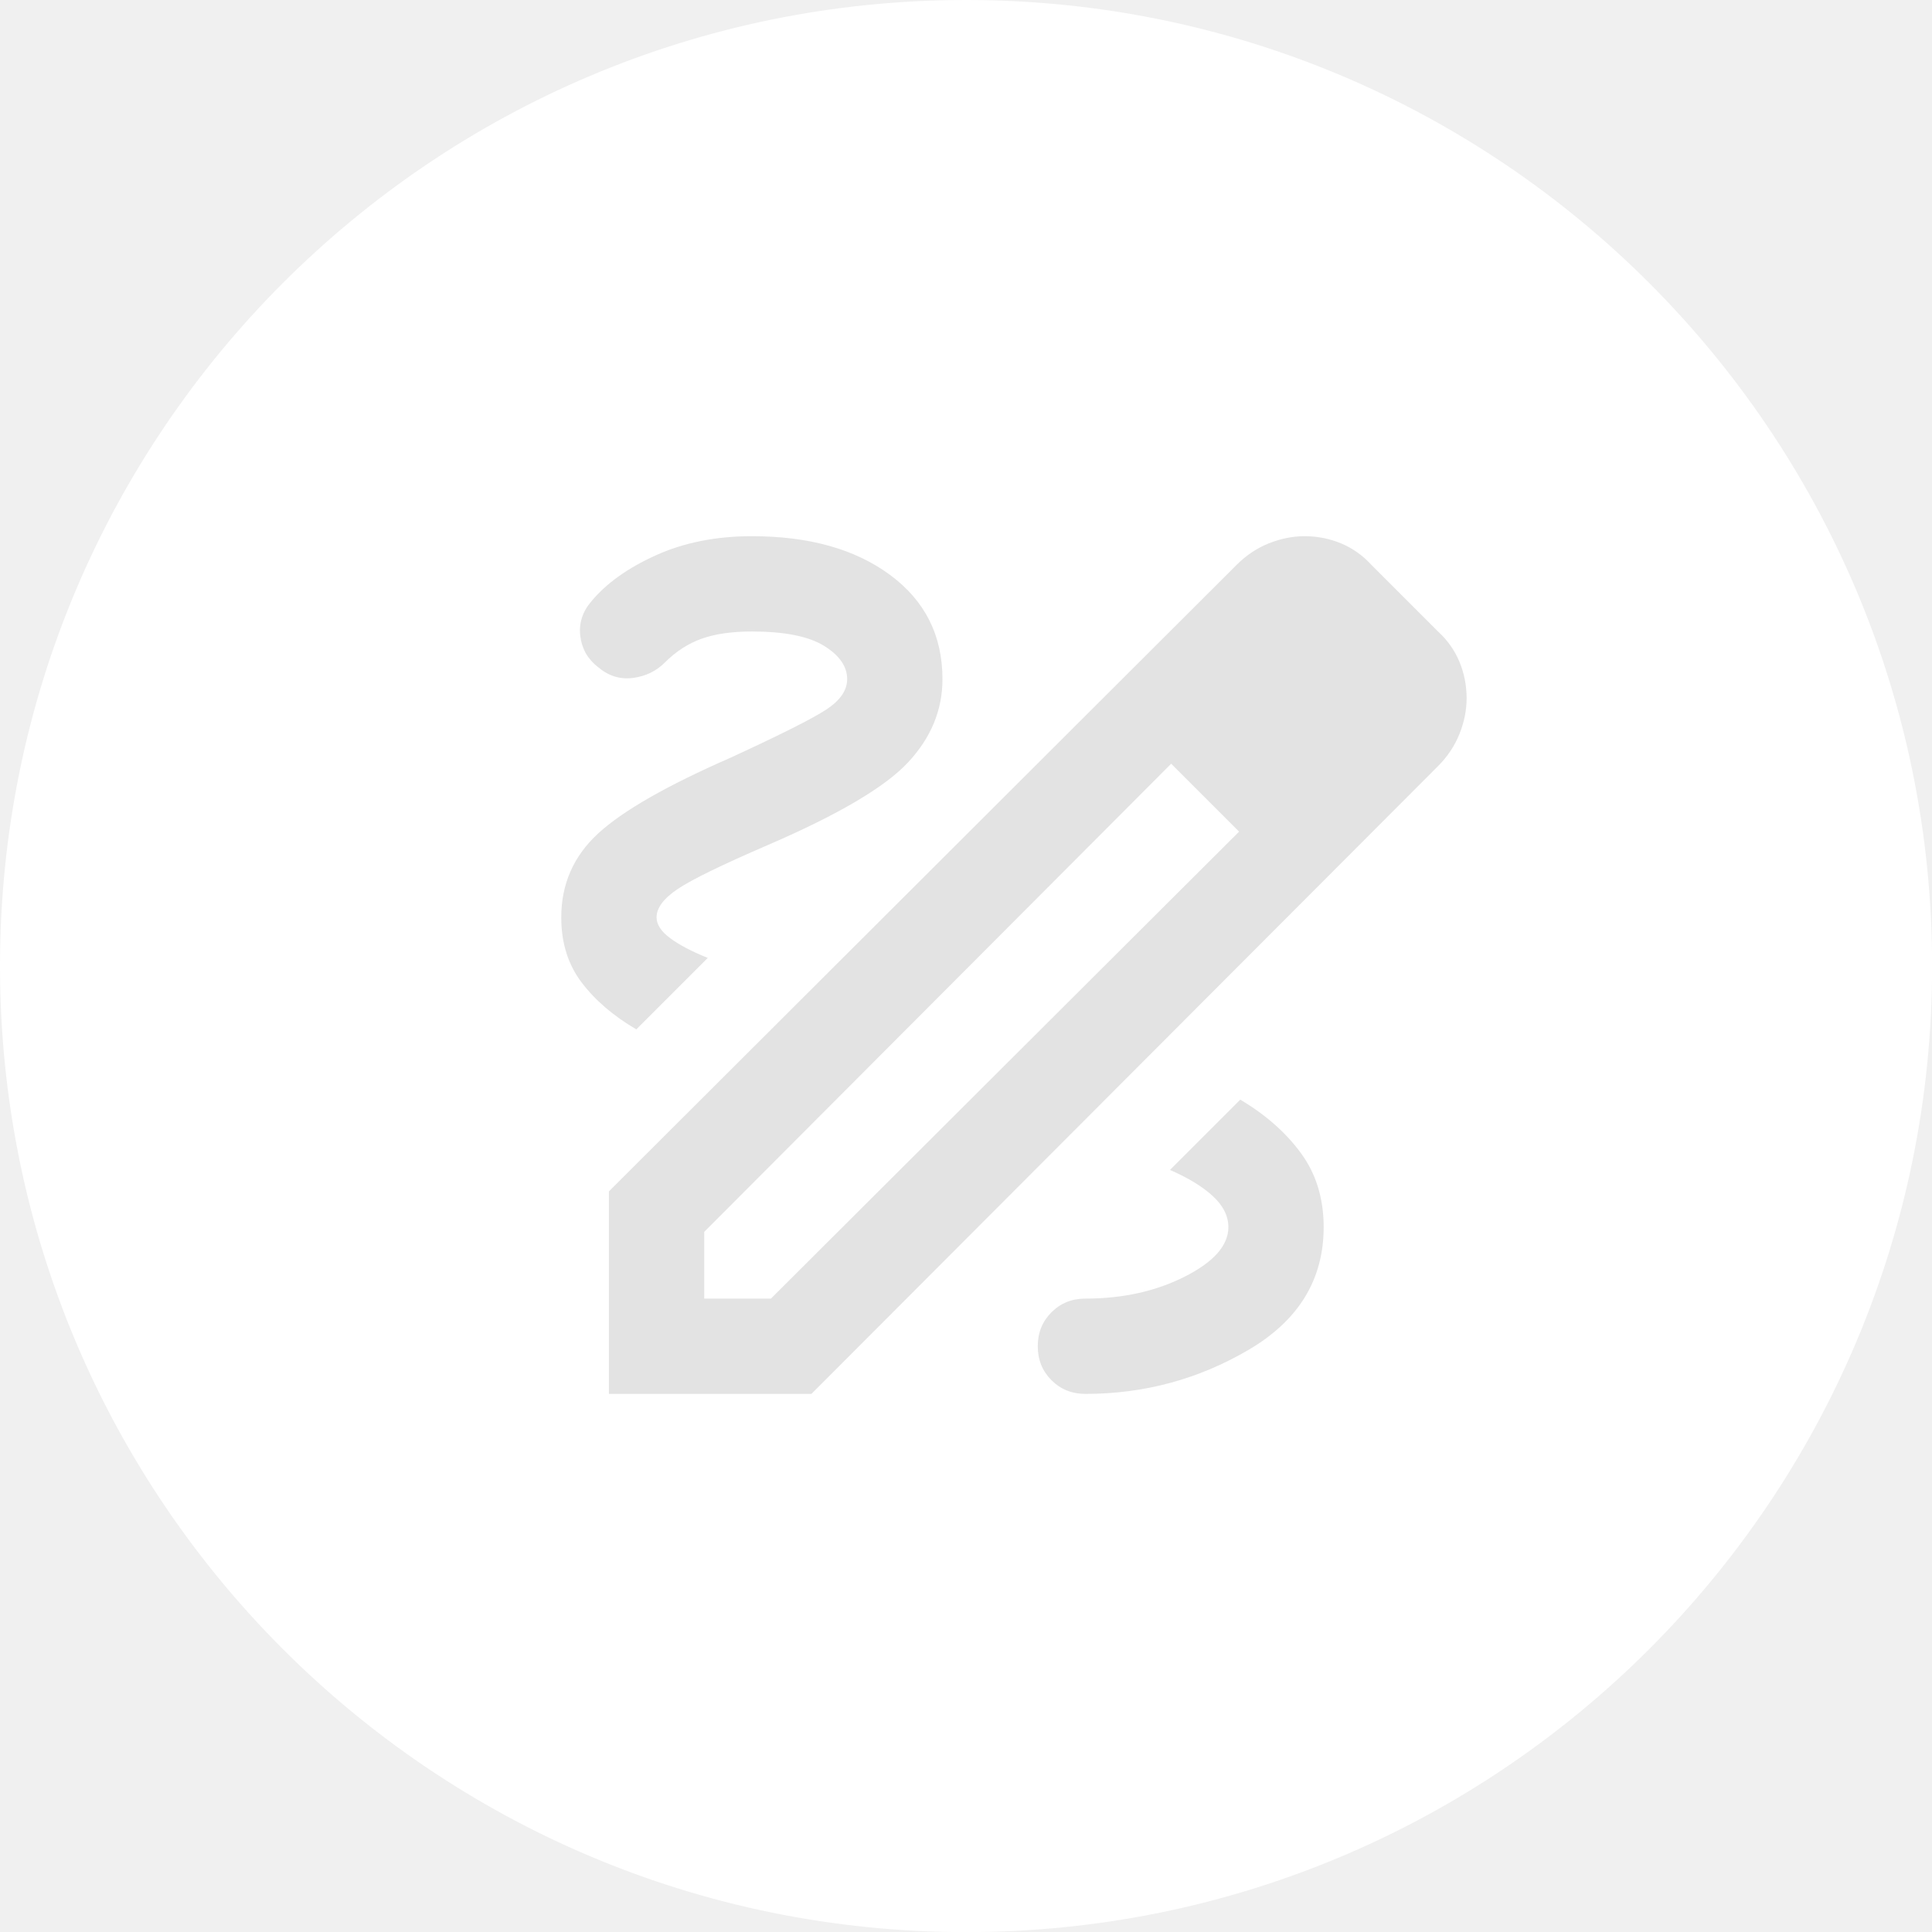
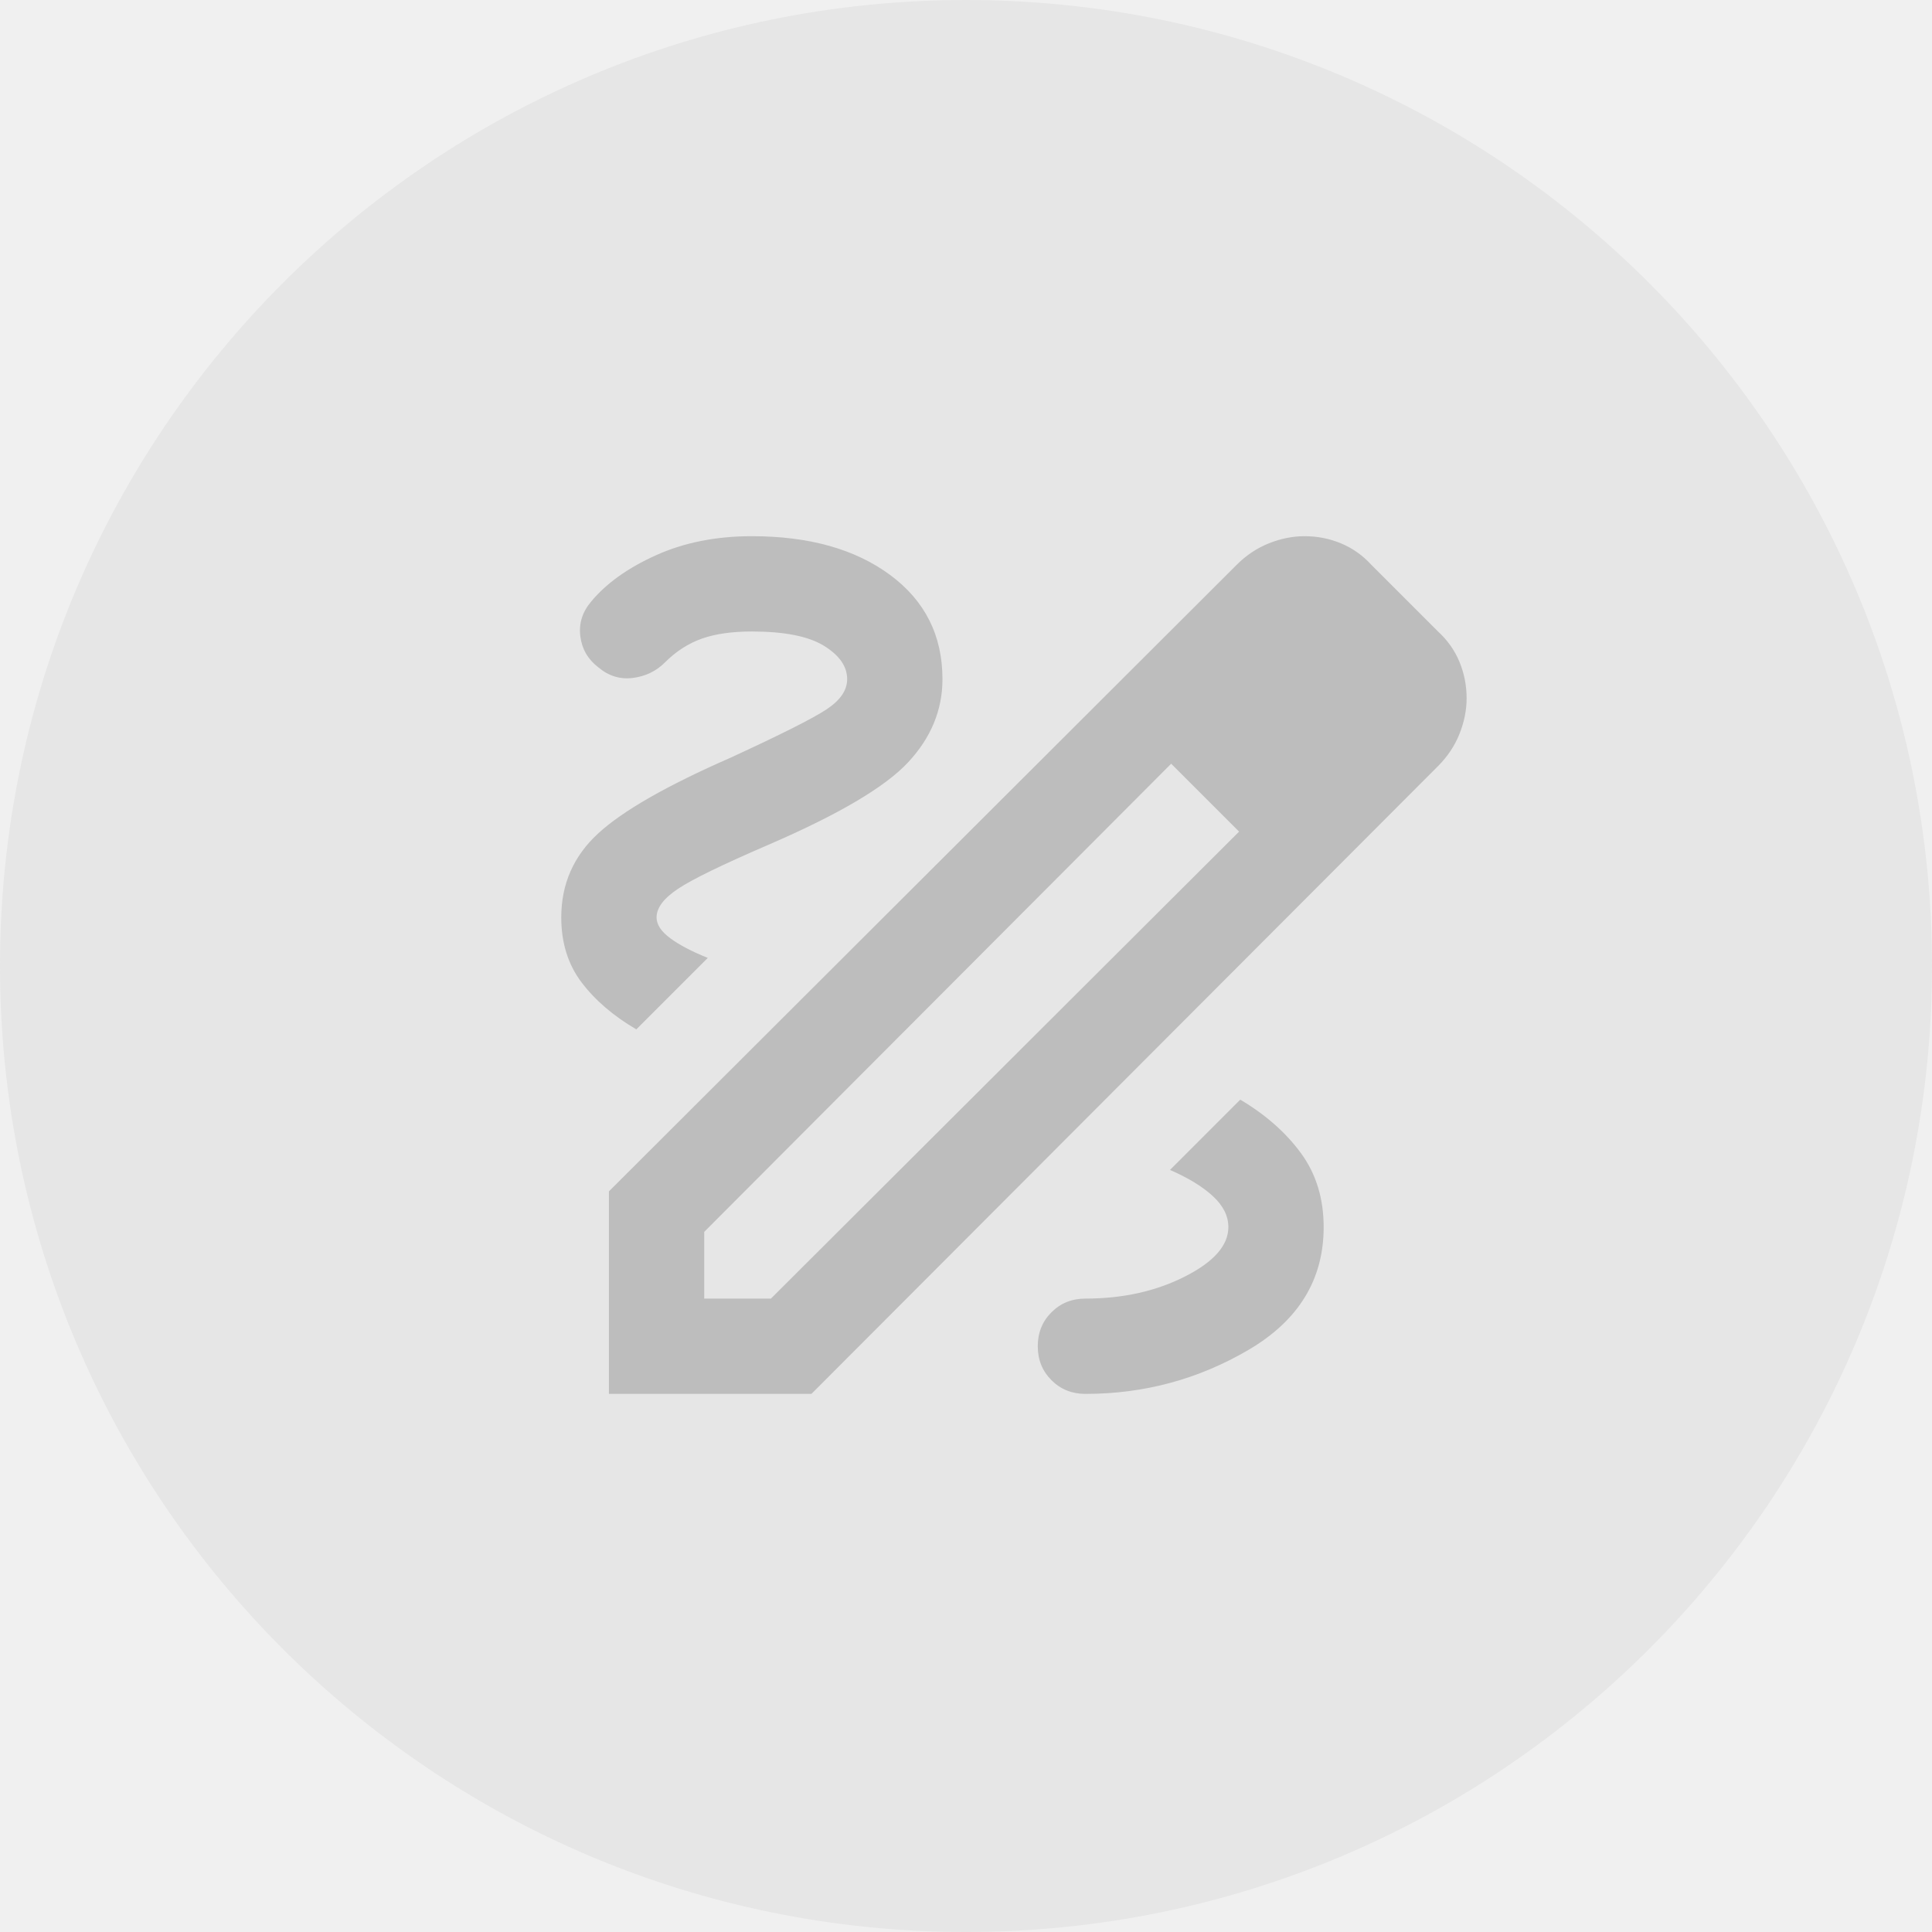
- <svg xmlns="http://www.w3.org/2000/svg" width="64" height="64" viewBox="0 0 16.933 16.933" version="1.1" id="svg1" xml:space="preserve">
+ <svg xmlns="http://www.w3.org/2000/svg" width="76" height="76" viewBox="0 0 20.108 20.108" version="1.1" id="svg1" xml:space="preserve">
  <defs id="defs1">
    <rect x="0" y="0" width="128" height="128" id="rect2" />
    <rect x="0" y="0" width="128" height="128" id="rect1" />
  </defs>
  <g id="layer1">
-     <circle style="display:inline;fill:#ffffff;fill-opacity:1;stroke:none;stroke-width:0.832;stroke-linejoin:round;stroke-opacity:0.919" id="path1" cx="8.467" cy="8.467" r="8.467" />
-     <g style="fill:#e3e3e3" id="g4" transform="matrix(0.01044072,0,0,0.01044072,3.666315,13.46968)">
-       <path d="m 160,-120 v -170 l 527,-526 q 12,-12 27,-18 15,-6 30,-6 16,0 30.5,6 14.5,6 25.5,18 l 56,56 q 12,11 18,25.5 6,14.5 6,30.5 0,15 -6,30 -6,15 -18,27 l -526,527 z m 80,-80 h 56 l 393,-392 -28,-29 -29,-28 -392,393 z m 560,-503 -57,-57 z m -139,82 -29,-28 57,57 z m -101,501 q 74,0 137,-37 63,-37 63,-103 0,-36 -19,-62 -19,-26 -51,-45 l -59,59 q 23,10 36,22 13,12 13,26 0,23 -36.5,41.5 -36.5,18.5 -83.5,18.5 -17,0 -28.5,11.5 -11.5,11.5 -11.5,28.5 0,17 11.5,28.5 11.5,11.5 28.5,11.5 z m -377,-306 60,-60 q -20,-8 -31.5,-16.5 Q 200,-511 200,-520 q 0,-12 18,-24 18,-12 76,-37 88,-38 117,-69 29,-31 29,-70 0,-55 -44,-87.5 -44,-32.5 -116,-32.5 -45,0 -80.5,16 -35.5,16 -54.5,39 -11,13 -9,29 2,16 15,26 13,11 29,9 16,-2 27,-13 14,-14 31,-20 17,-6 42,-6 41,0 60.5,12 19.5,12 19.5,28 0,14 -17.5,25.5 -17.5,11.5 -80.5,40.5 -80,35 -111,63.5 -31,28.5 -31,70.5 0,32 17,54.5 17,22.5 46,39.5 z" id="path1-2" />
+     <circle style="display:inline;fill:#e6e6e6;fill-opacity:1;stroke:none;stroke-width:0.988;stroke-linejoin:round;stroke-opacity:0.919" id="path1" cx="10.054" cy="10.054" r="10.054" />
+     <g style="fill:#bdbdbd;fill-opacity:1" id="g4" transform="matrix(0.01239836,0,0,0.01239836,4.353749,15.99524)">
+       <path d="m 160,-120 v -170 l 527,-526 q 12,-12 27,-18 15,-6 30,-6 16,0 30.5,6 14.5,6 25.5,18 l 56,56 q 12,11 18,25.5 6,14.5 6,30.5 0,15 -6,30 -6,15 -18,27 l -526,527 z m 80,-80 h 56 l 393,-392 -28,-29 -29,-28 -392,393 z m 560,-503 -57,-57 z m -139,82 -29,-28 57,57 z m -101,501 q 74,0 137,-37 63,-37 63,-103 0,-36 -19,-62 -19,-26 -51,-45 l -59,59 q 23,10 36,22 13,12 13,26 0,23 -36.5,41.5 -36.5,18.5 -83.5,18.5 -17,0 -28.5,11.5 -11.5,11.5 -11.5,28.5 0,17 11.5,28.5 11.5,11.5 28.5,11.5 z m -377,-306 60,-60 q -20,-8 -31.5,-16.5 Q 200,-511 200,-520 q 0,-12 18,-24 18,-12 76,-37 88,-38 117,-69 29,-31 29,-70 0,-55 -44,-87.5 -44,-32.5 -116,-32.5 -45,0 -80.5,16 -35.5,16 -54.5,39 -11,13 -9,29 2,16 15,26 13,11 29,9 16,-2 27,-13 14,-14 31,-20 17,-6 42,-6 41,0 60.5,12 19.5,12 19.5,28 0,14 -17.5,25.5 -17.5,11.5 -80.5,40.5 -80,35 -111,63.5 -31,28.5 -31,70.5 0,32 17,54.5 17,22.5 46,39.5 z" id="path1-2" style="fill:#bdbdbd;fill-opacity:1" />
    </g>
  </g>
</svg>
